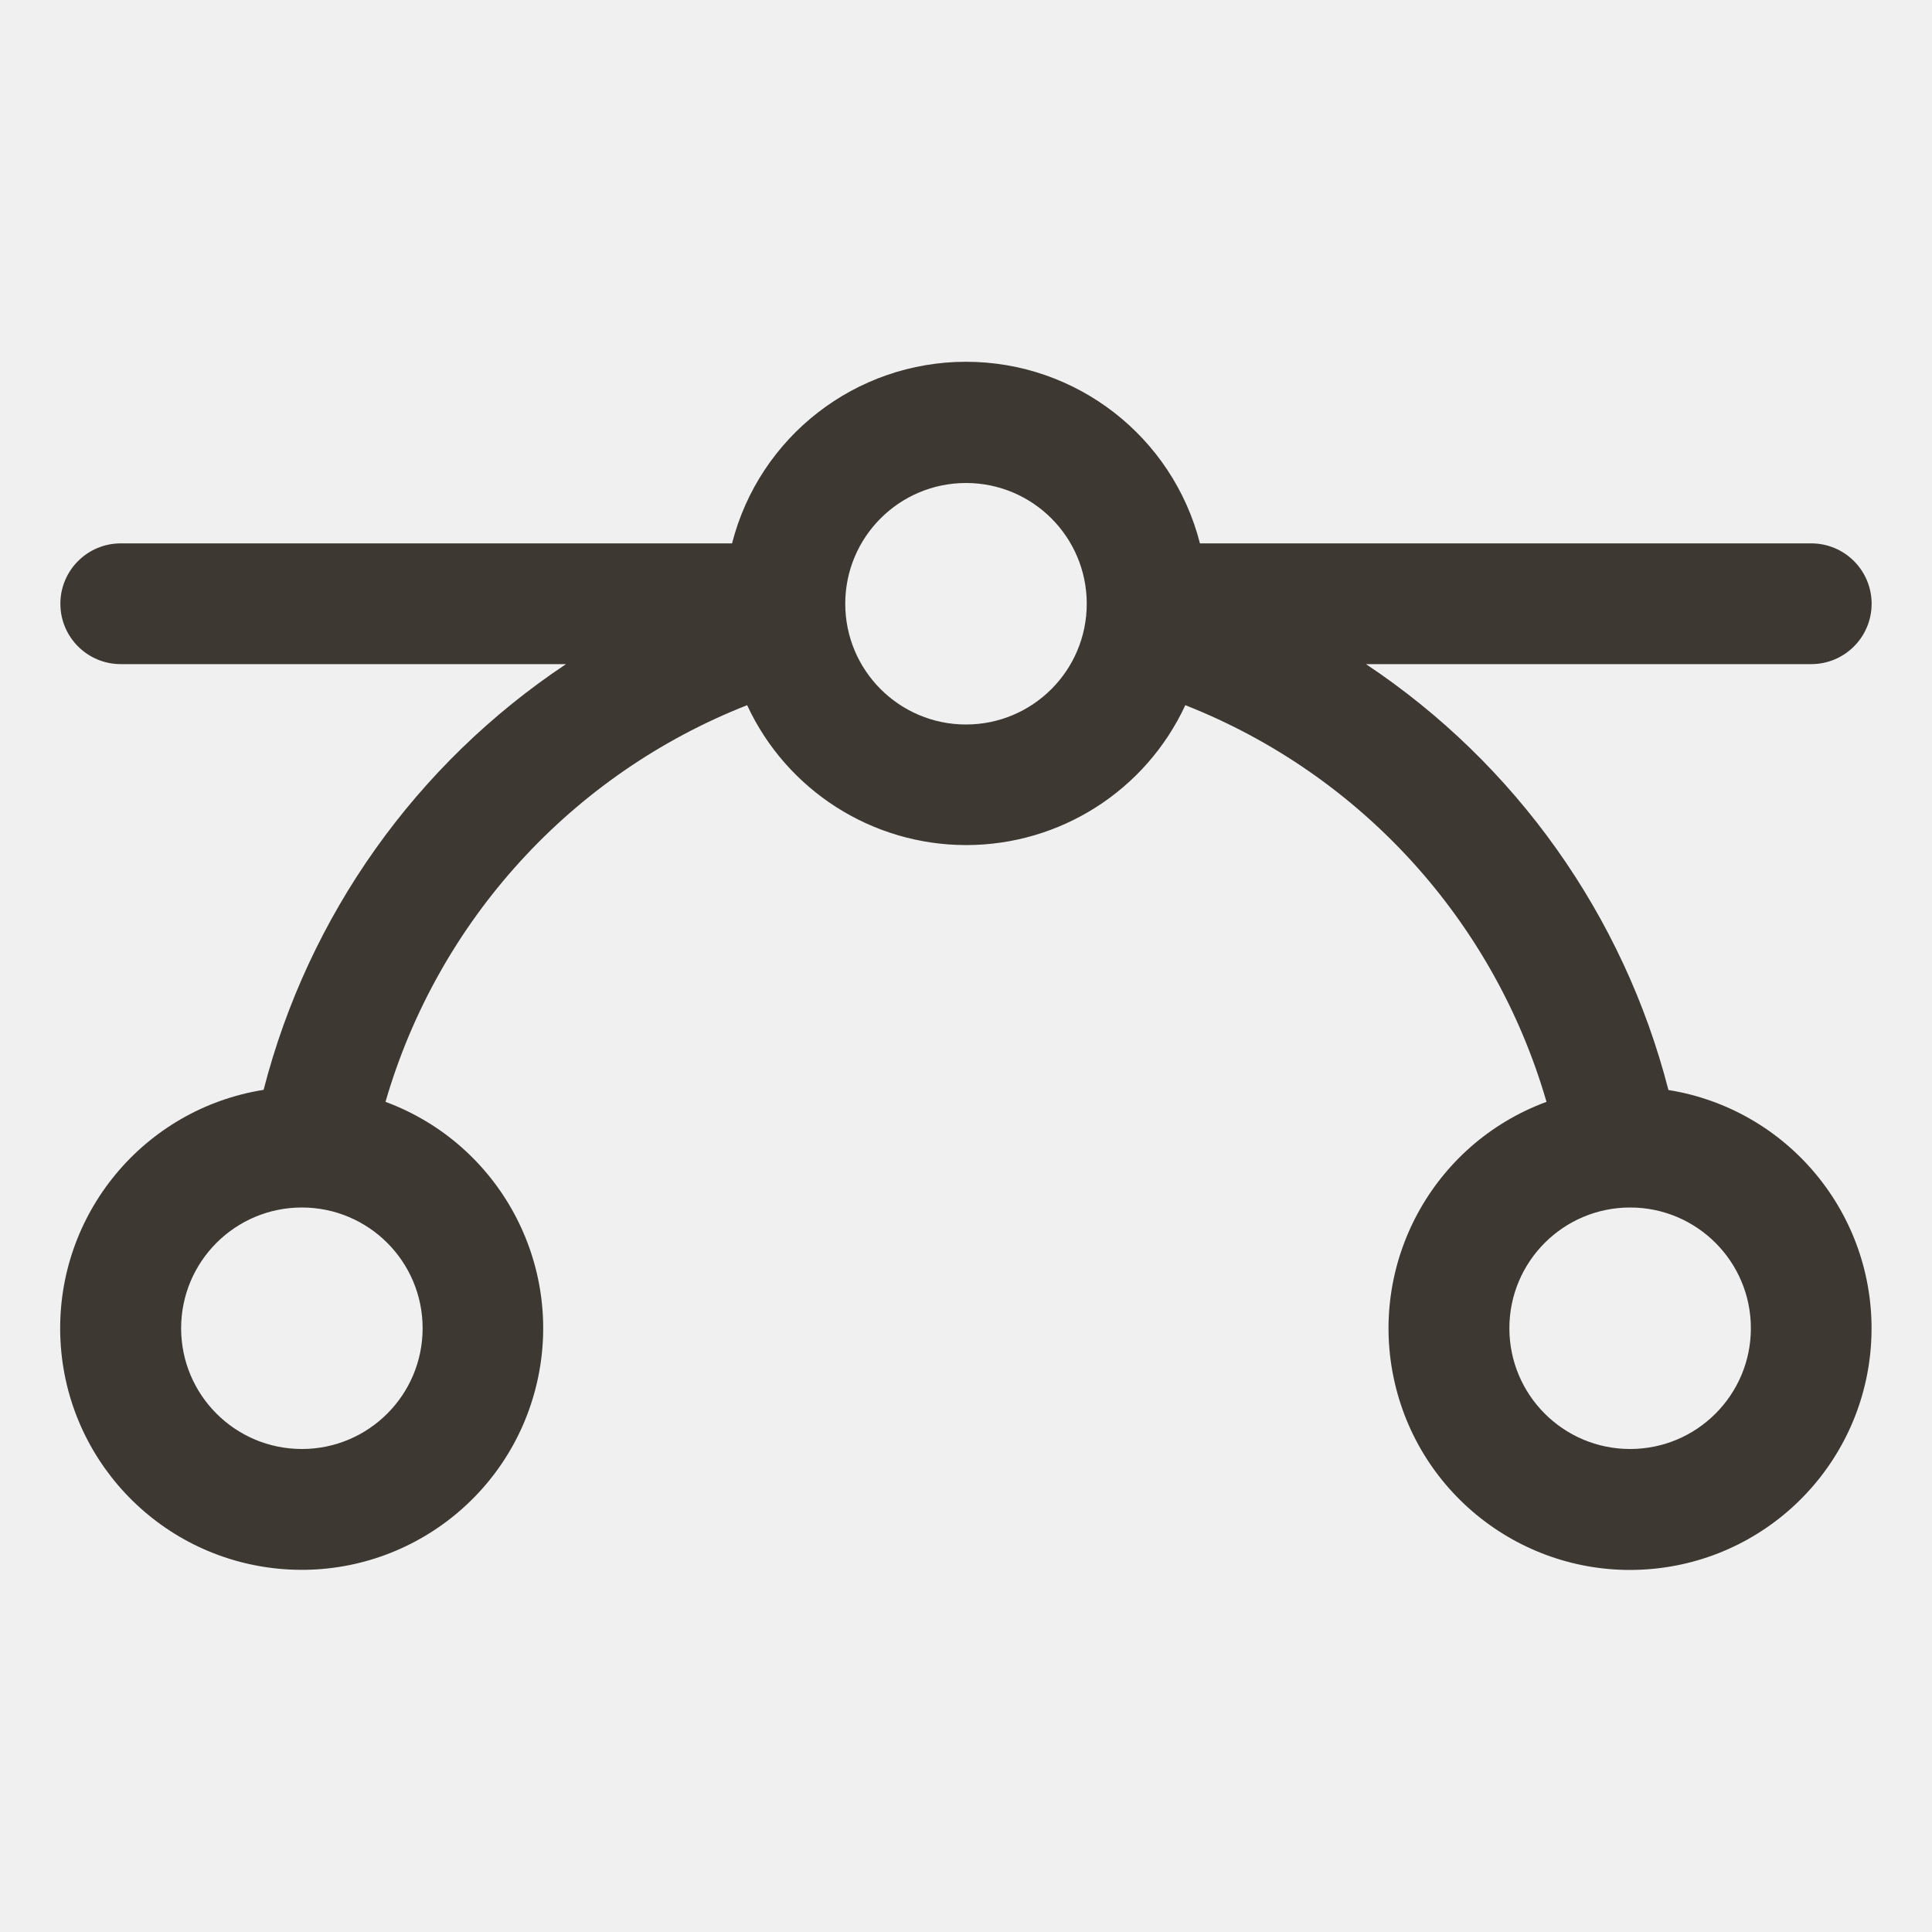
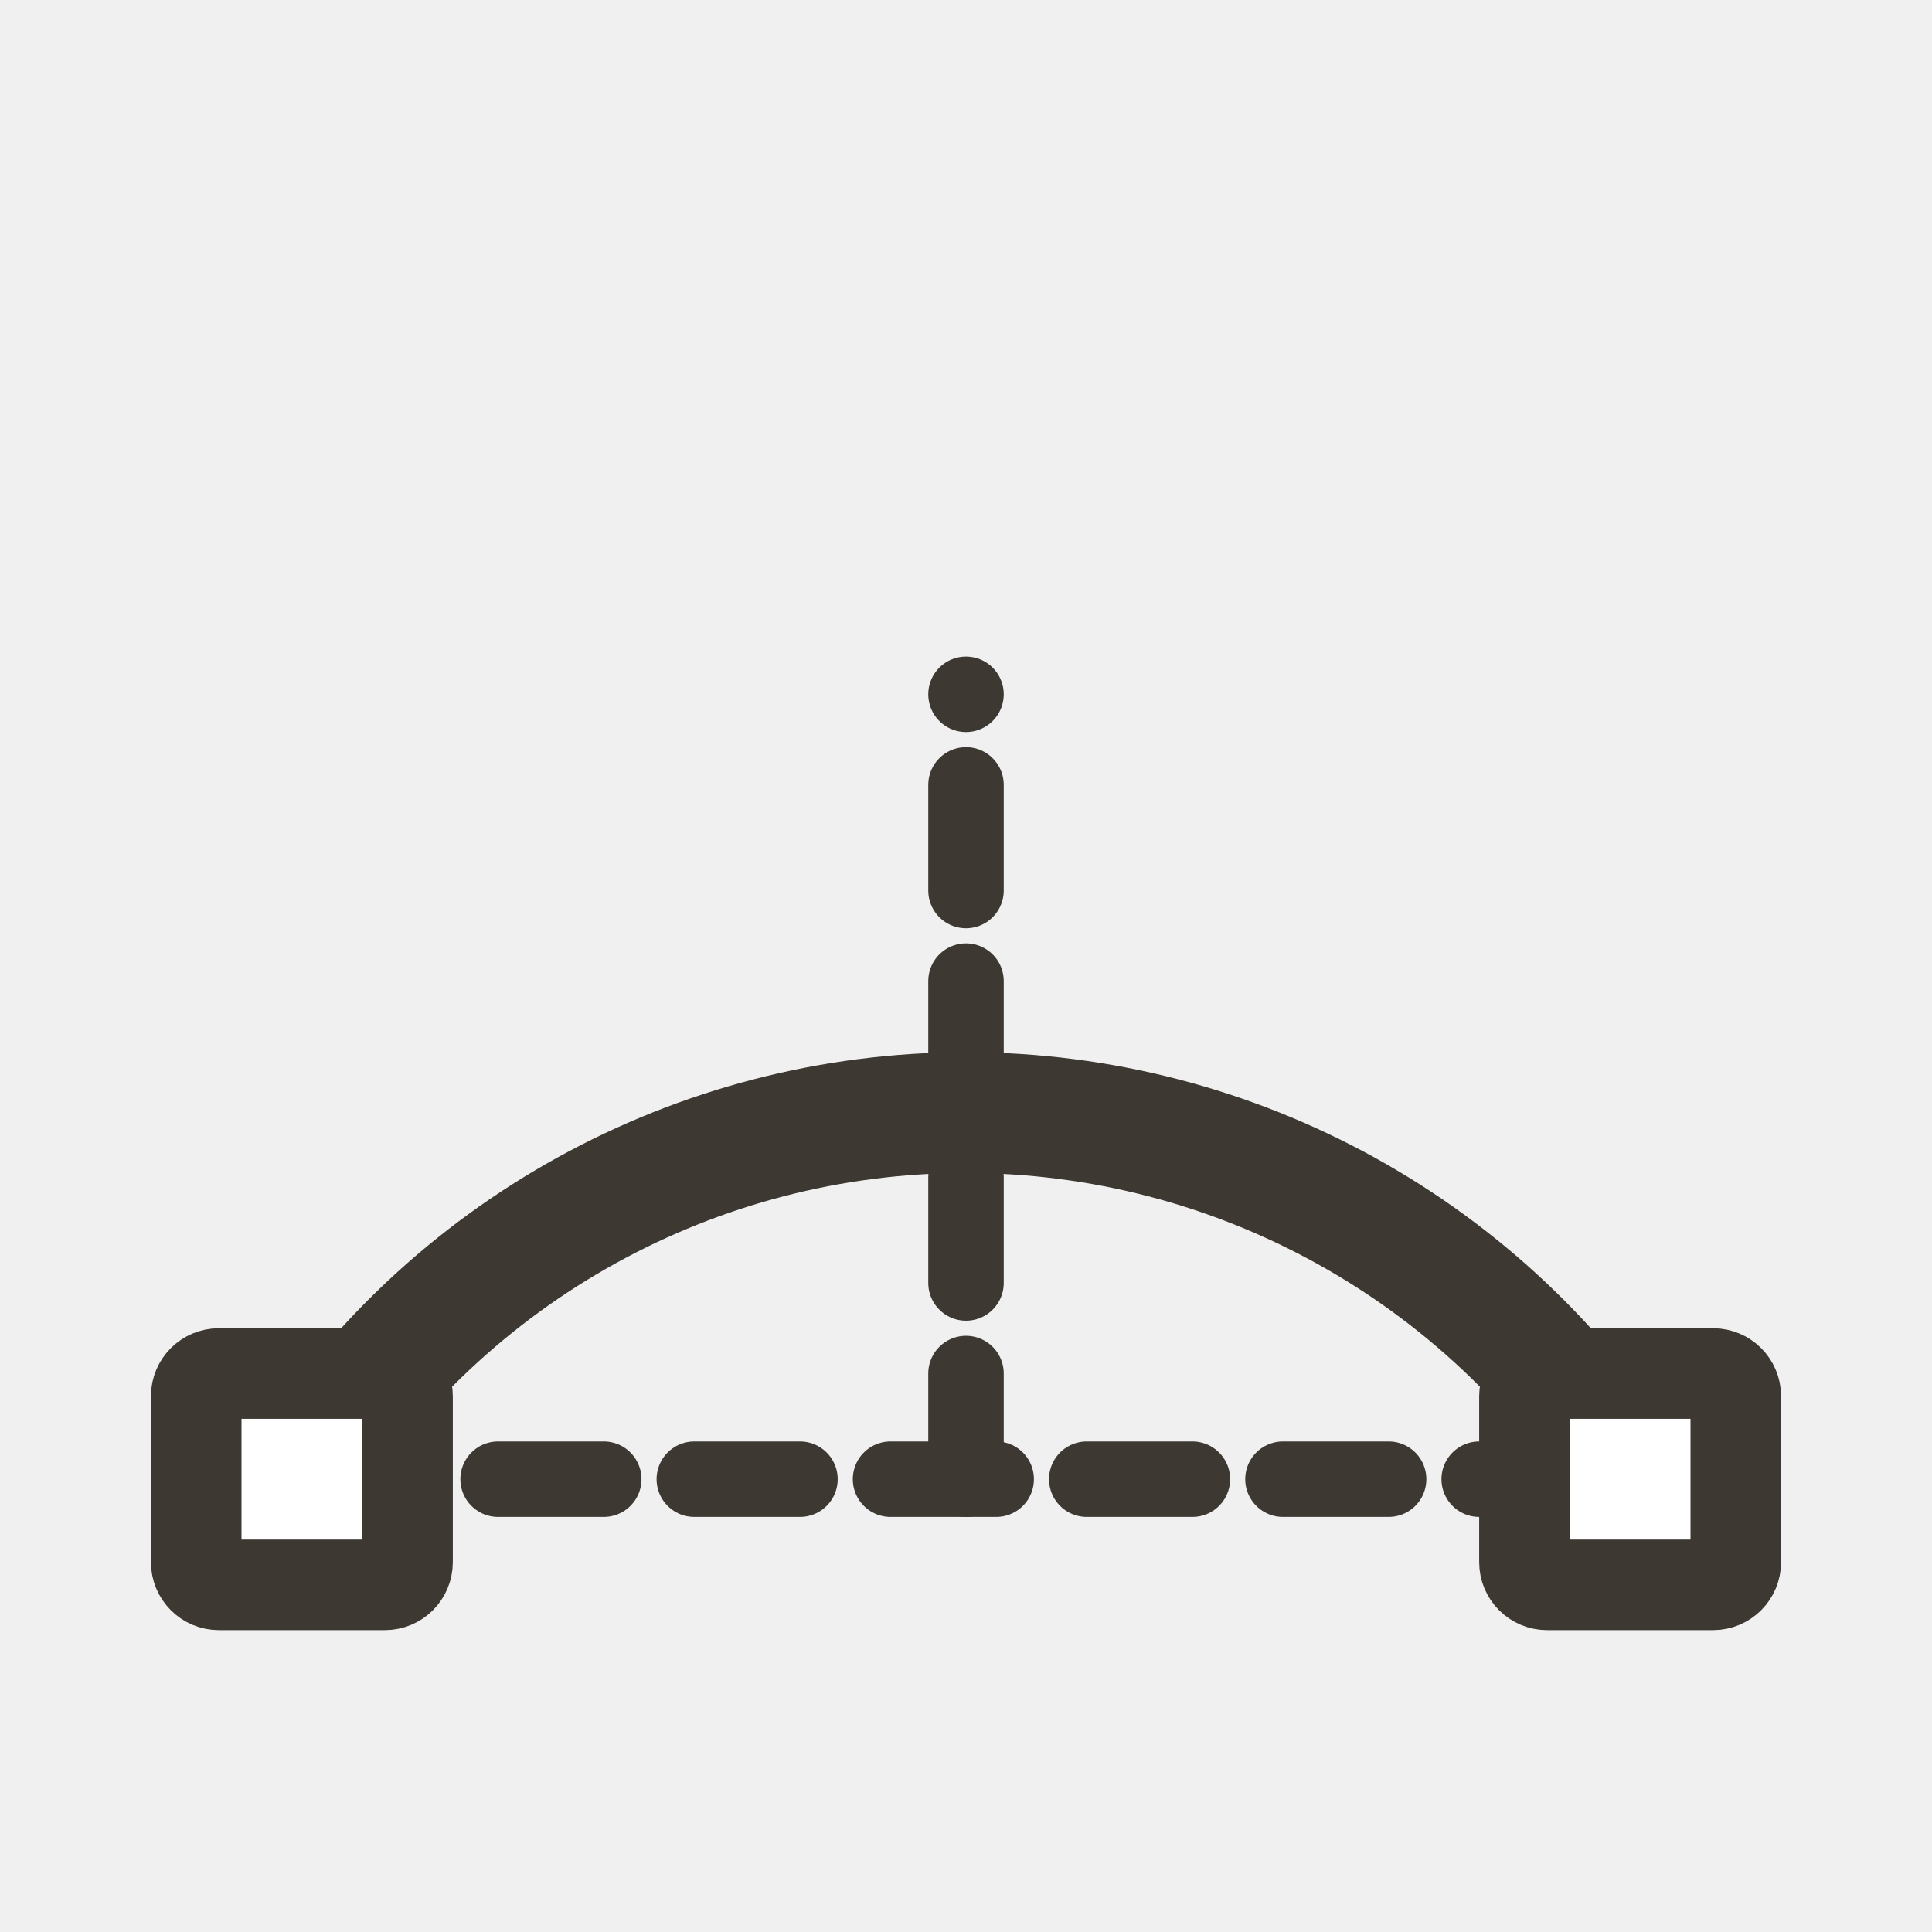
- <svg xmlns="http://www.w3.org/2000/svg" viewBox="0 0 256 256" fill="#3d3832">
-   <path d="M221.07,144.41A96.68,96.68,0,0,0,181,88h59a8,8,0,0,0,0-16H159a32,32,0,0,0-62,0H16a8,8,0,0,0,0,16H75a96.68,96.68,0,0,0-40.07,56.41A32,32,0,1,0,51.08,146,80.6,80.6,0,0,1,99,93.44a32,32,0,0,0,58.06,0A80.6,80.6,0,0,1,204.92,146a32,32,0,1,0,16.15-1.57ZM56,176a16,16,0,1,1-16-16A16,16,0,0,1,56,176Zm72-80a16,16,0,1,1,16-16A16,16,0,0,1,128,96Zm88,96a16,16,0,1,1,16-16A16,16,0,0,1,216,192Z" />
+ <svg xmlns="http://www.w3.org/2000/svg" viewBox="0 0 256 256" fill="none">
+   <g stroke="#3d3832" stroke-width="16" stroke-linecap="round">
+     <path d="M40 196 A104 104 0 0 1 216 196" />
+   </g>
+   <g stroke="#3d3832" stroke-width="10" stroke-dasharray="14 12" stroke-linecap="round">
+     <line x1="40" y1="196" x2="216" y2="196" />
+     <line x1="128" y1="196" x2="128" y2="92" />
+   </g>
+   <g fill="#ffffff" stroke="#3d3832" stroke-width="12">
+     <rect x="26" y="182" width="28" height="28" rx="3" />
+     <rect x="202" y="182" width="28" height="28" rx="3" />
+   </g>
</svg>
